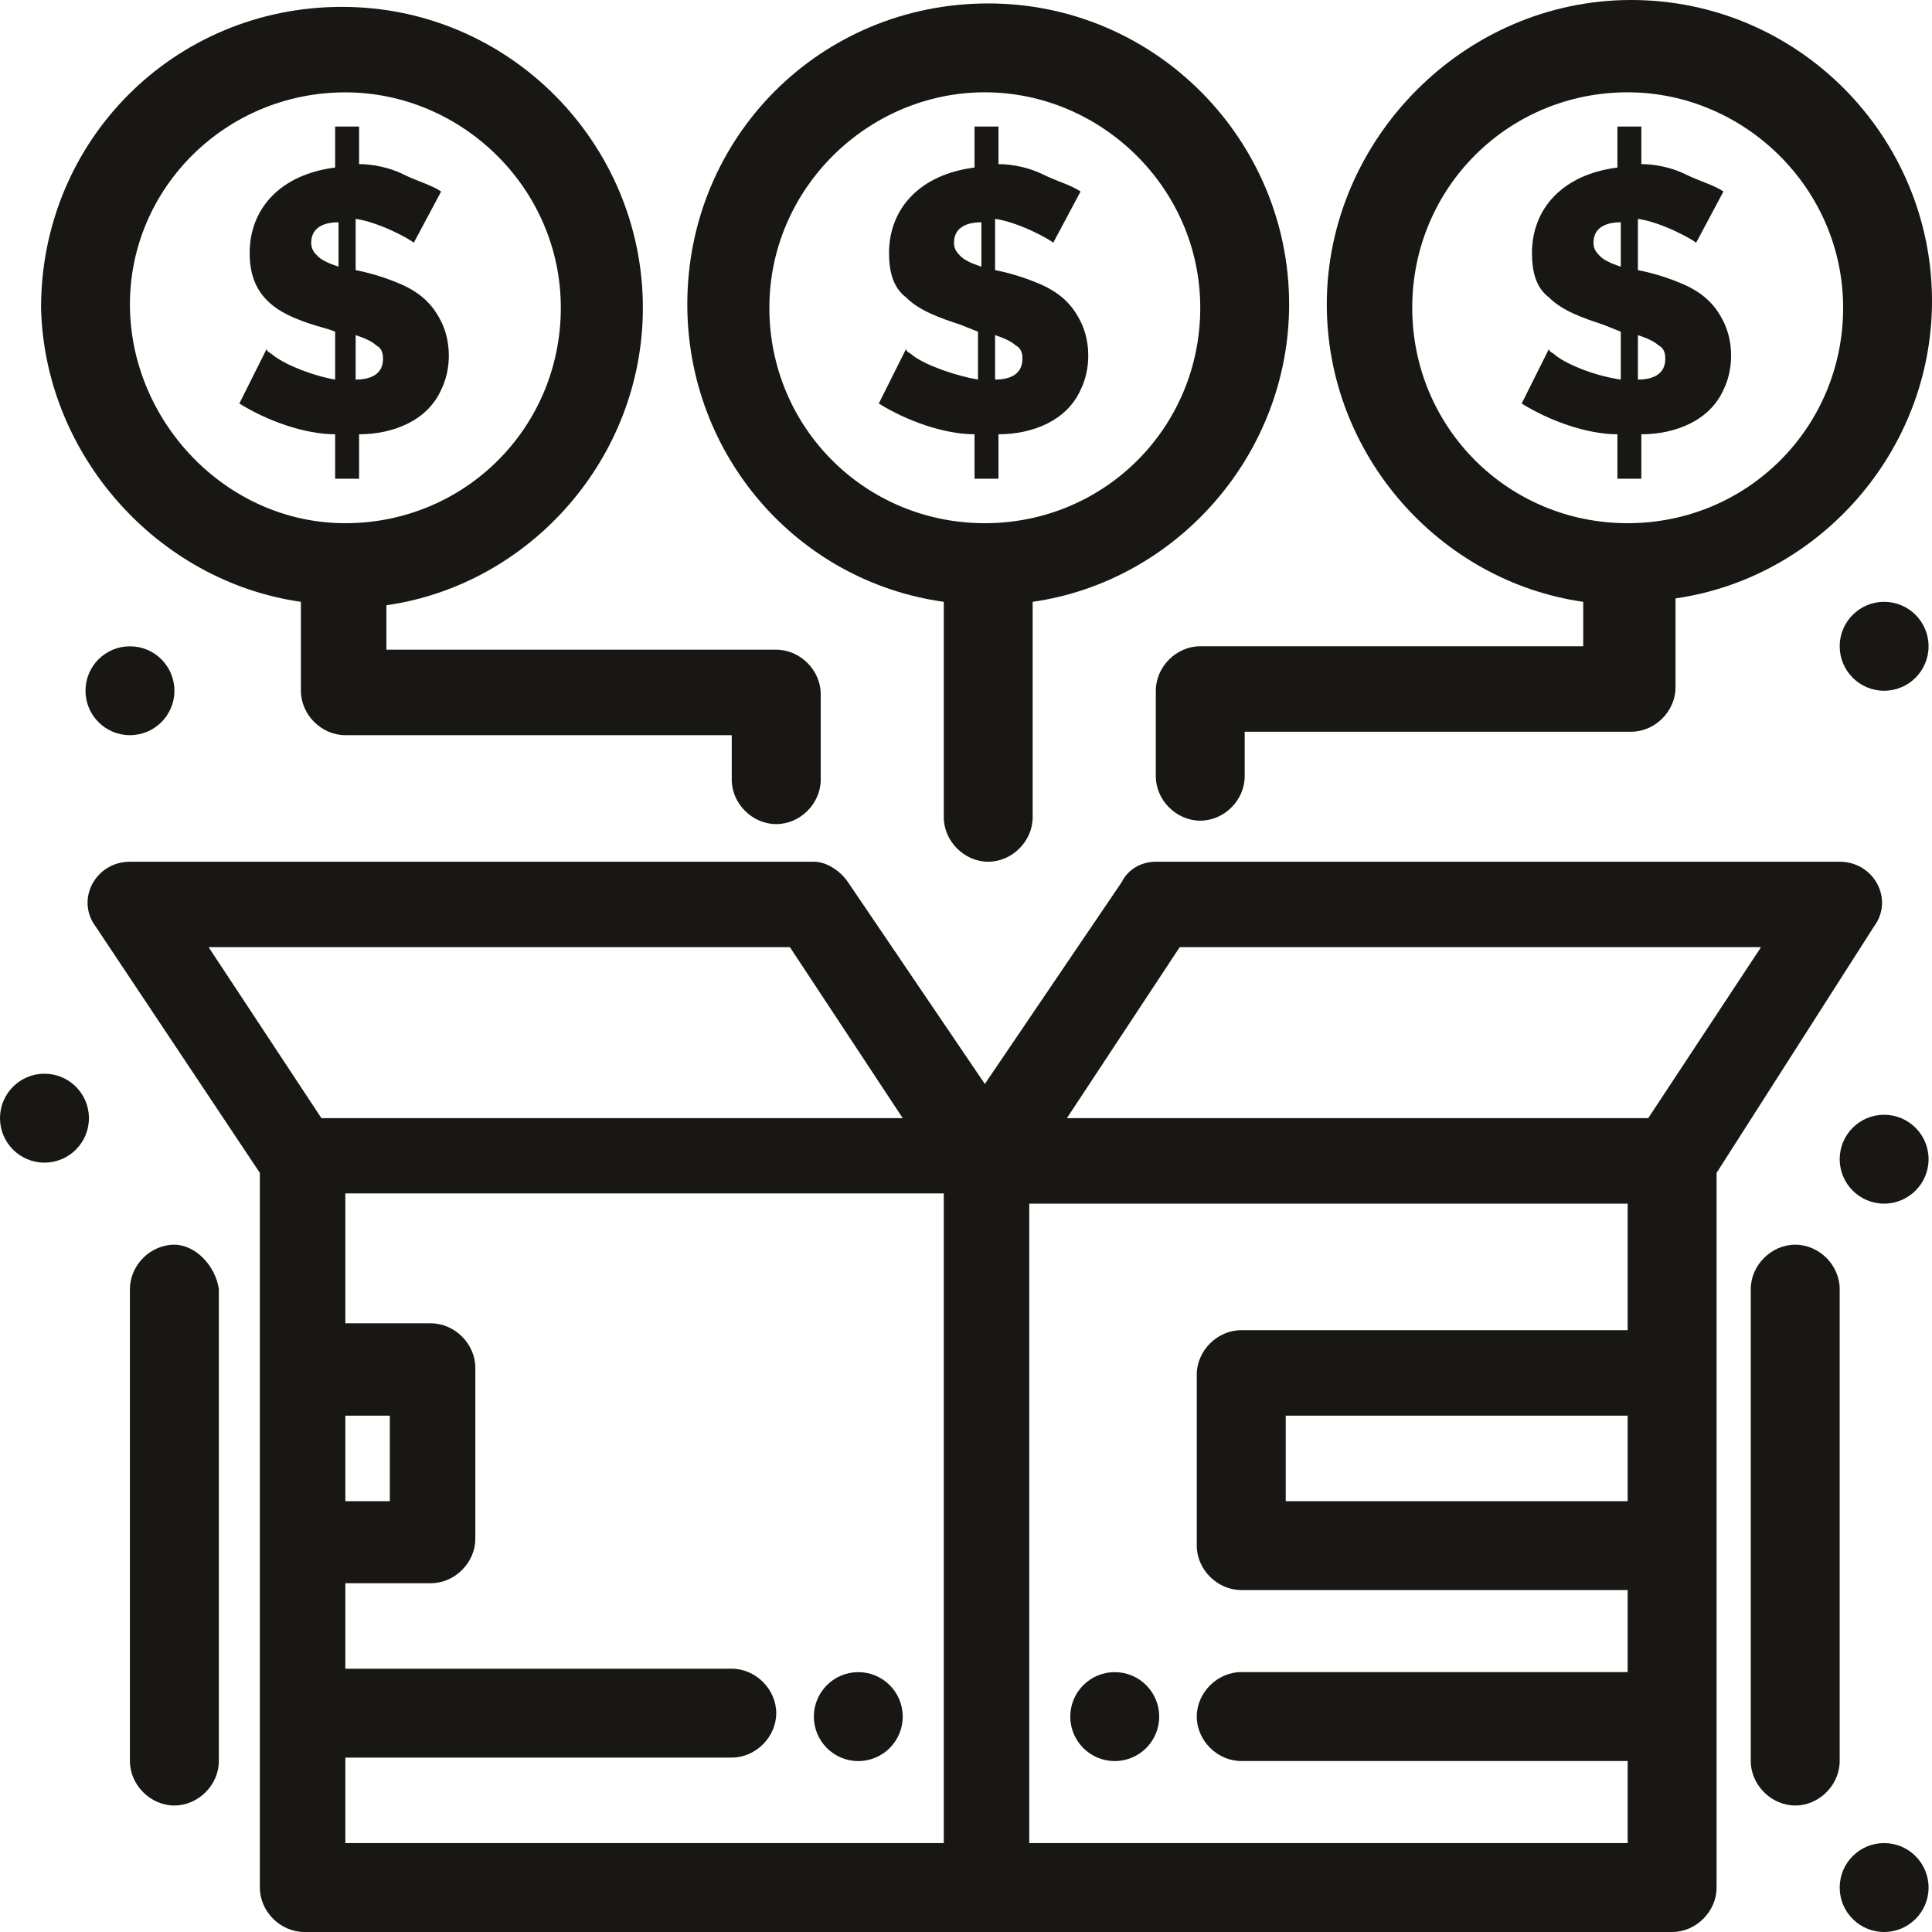
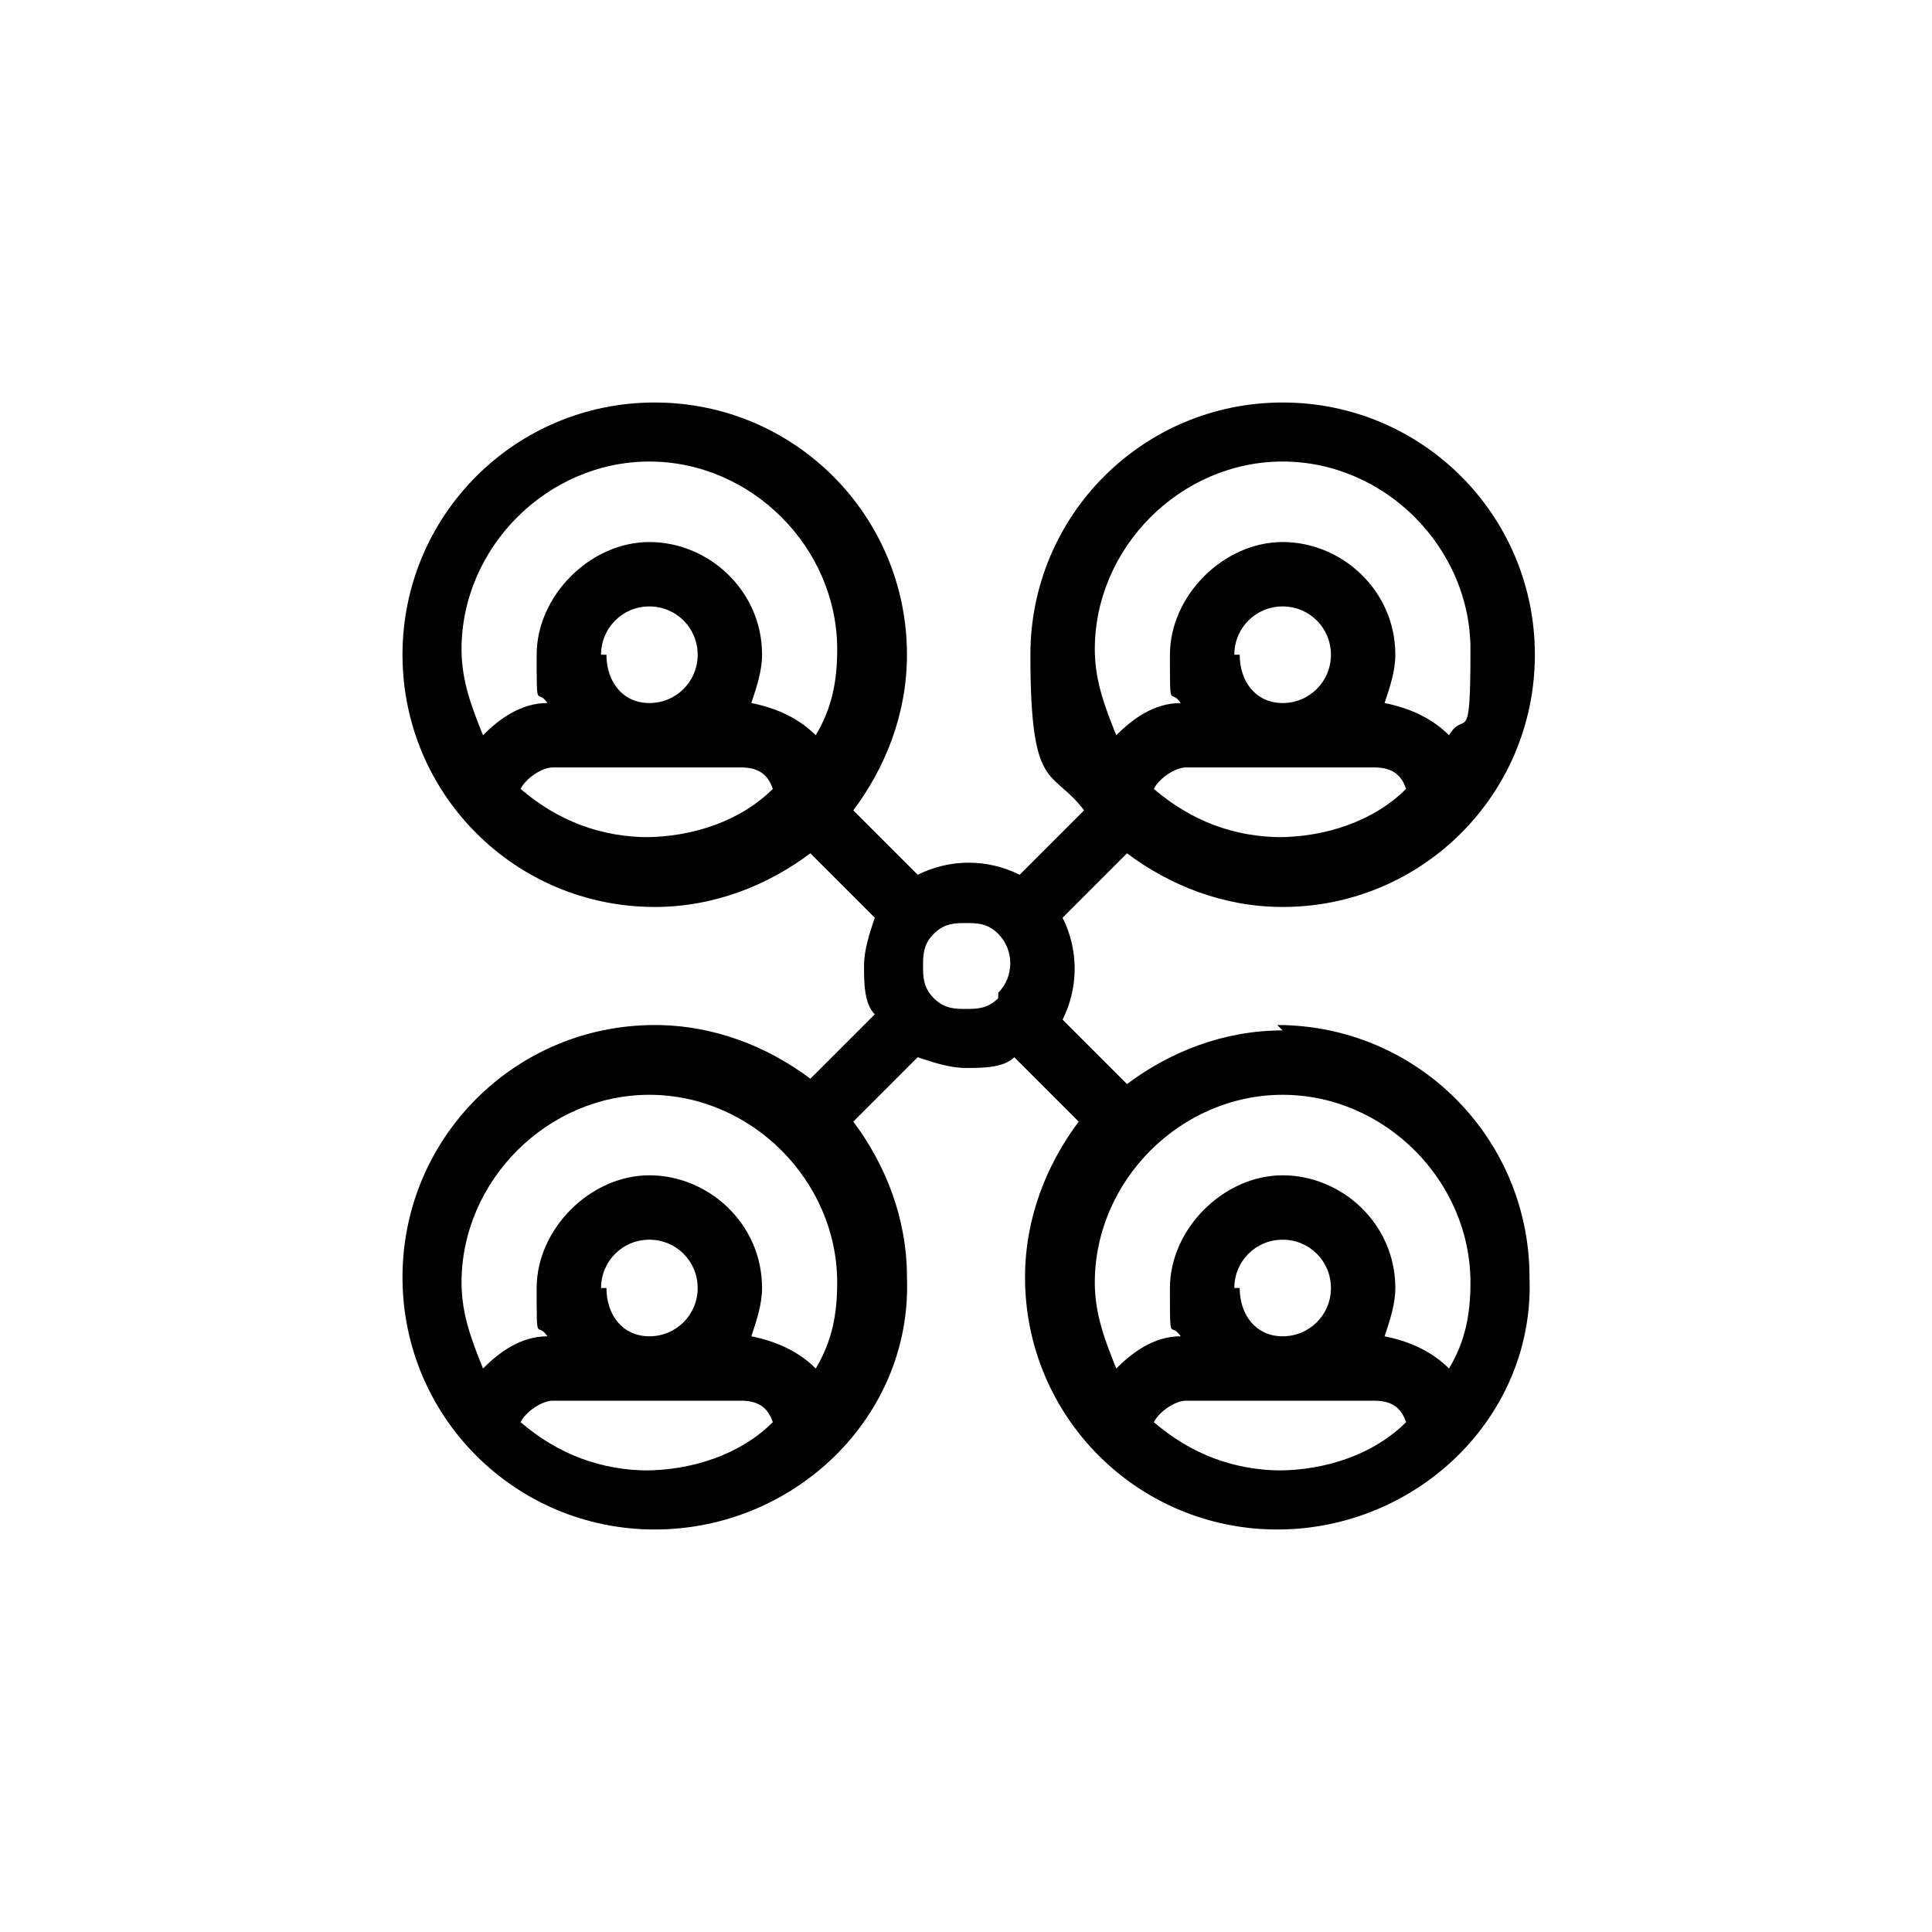
- <svg xmlns="http://www.w3.org/2000/svg" width="36" height="36" viewBox="0 0 36 36" fill="none">
-   <path d="M19.179 34.343V22.428H30.329V24.786H23.129C22.683 24.786 22.3 25.168 22.3 25.614V28.8C22.3 29.246 22.683 29.628 23.129 29.628H30.329V31.157H23.129C22.683 31.157 22.3 31.54 22.3 31.986C22.3 32.432 22.683 32.814 23.129 32.814H30.329V34.343H19.179ZM6.435 32.75H13.635C14.081 32.75 14.464 32.368 14.464 31.922C14.464 31.476 14.081 31.094 13.635 31.094H6.435V29.501H8.028C8.474 29.501 8.857 29.119 8.857 28.673V25.487C8.857 25.041 8.474 24.658 8.028 24.658H6.435V22.237H17.586V34.343H6.435V32.75ZM6.435 26.379H7.264V27.972H6.435V26.379ZM14.719 17.649L16.821 20.835H5.989L3.887 17.649H14.719ZM21.982 17.649H32.814L30.712 20.835H19.88L21.982 17.649ZM30.329 27.972H23.958V26.379H30.329V27.972ZM34.917 17.267C35.299 16.758 34.917 16.057 34.28 16.057H21.536C21.281 16.057 21.027 16.184 20.9 16.439L18.351 20.198L15.802 16.439C15.674 16.248 15.42 16.057 15.165 16.057H2.421C1.784 16.057 1.402 16.758 1.784 17.267L4.842 21.855C4.842 22.619 4.842 34.471 4.842 35.172C4.842 35.618 5.225 36 5.671 36C7.073 36 29.756 36 31.158 36C31.604 36 31.986 35.618 31.986 35.172C31.986 34.471 31.986 22.619 31.986 21.855L34.917 17.267Z" fill="#181713" />
-   <path d="M20.772 31.158C21.229 31.158 21.6 31.529 21.6 31.986C21.6 32.444 21.229 32.815 20.772 32.815C20.314 32.815 19.943 32.444 19.943 31.986C19.943 31.529 20.314 31.158 20.772 31.158Z" fill="#181713" />
-   <path d="M15.993 31.158C16.45 31.158 16.821 31.529 16.821 31.986C16.821 32.444 16.45 32.815 15.993 32.815C15.536 32.815 15.165 32.444 15.165 31.986C15.165 31.529 15.536 31.158 15.993 31.158Z" fill="#181713" />
-   <path d="M34.28 24.021C34.28 23.575 33.898 23.193 33.452 23.193C33.006 23.193 32.623 23.575 32.623 24.021V32.814C32.623 33.26 33.006 33.643 33.452 33.643C33.898 33.643 34.28 33.26 34.28 32.814V24.021Z" fill="#181713" />
-   <path d="M3.249 23.193C2.803 23.193 2.421 23.575 2.421 24.021V32.814C2.421 33.26 2.803 33.643 3.249 33.643C3.695 33.643 4.078 33.26 4.078 32.814V24.021C4.014 23.575 3.632 23.193 3.249 23.193Z" fill="#181713" />
-   <path d="M5.926 4.779C5.862 4.715 5.799 4.651 5.799 4.524C5.799 4.269 5.99 4.142 6.308 4.142V4.97C6.117 4.906 5.99 4.843 5.926 4.779ZM6.627 6.244C6.818 6.308 6.946 6.372 7.009 6.435C7.136 6.499 7.137 6.627 7.137 6.69C7.137 6.945 6.946 7.073 6.627 7.073V6.244ZM5.098 6.627C5.034 6.563 4.97 6.563 4.97 6.499L4.46 7.519C4.97 7.837 5.671 8.092 6.245 8.092V8.92H6.691V8.092C7.328 8.092 7.965 7.837 8.22 7.264C8.411 6.881 8.411 6.372 8.22 5.989C8.092 5.735 7.901 5.48 7.455 5.289C7.009 5.097 6.627 5.034 6.627 5.034V4.078C7.073 4.142 7.646 4.46 7.71 4.524L8.22 3.568C8.028 3.441 7.774 3.377 7.519 3.25C7.264 3.122 6.946 3.058 6.691 3.058V2.358H6.245V3.122C5.225 3.25 4.652 3.887 4.652 4.715C4.652 5.225 4.843 5.607 5.353 5.862C5.735 6.053 6.117 6.117 6.245 6.181V7.073C5.862 7.009 5.353 6.818 5.098 6.627Z" fill="#181713" />
-   <path d="M6.435 1.721C8.601 1.721 10.45 3.505 10.45 5.735C10.45 7.965 8.666 9.749 6.435 9.749C4.205 9.749 2.421 7.837 2.421 5.671C2.421 3.505 4.205 1.721 6.435 1.721ZM5.607 11.214V12.871C5.607 13.317 5.989 13.699 6.435 13.699H13.635V14.528C13.635 14.974 14.018 15.356 14.464 15.356C14.91 15.356 15.293 14.974 15.293 14.528V12.935C15.293 12.489 14.91 12.106 14.464 12.106H7.2V11.278C9.876 10.896 11.979 8.538 11.979 5.735C11.979 2.676 9.494 0.128 6.372 0.128C3.249 0.128 0.765 2.613 0.765 5.735C0.828 8.475 2.931 10.832 5.607 11.214Z" fill="#181713" />
-   <path d="M17.904 4.779C17.841 4.715 17.776 4.651 17.776 4.524C17.776 4.269 17.968 4.142 18.287 4.142V4.97C18.095 4.906 17.968 4.843 17.904 4.779ZM18.542 6.244C18.733 6.308 18.86 6.372 18.924 6.435C19.051 6.499 19.051 6.627 19.051 6.69C19.051 6.945 18.86 7.073 18.542 7.073V6.244ZM17.012 6.627C16.948 6.563 16.885 6.563 16.885 6.499L16.375 7.519C16.885 7.837 17.586 8.092 18.159 8.092V8.92H18.605V8.092C19.242 8.092 19.88 7.837 20.135 7.264C20.326 6.881 20.326 6.372 20.135 5.989C20.007 5.735 19.816 5.48 19.37 5.289C18.923 5.097 18.542 5.034 18.542 5.034V4.078C18.988 4.142 19.561 4.46 19.625 4.524L20.135 3.568C19.943 3.441 19.689 3.377 19.434 3.25C19.178 3.122 18.86 3.058 18.605 3.058V2.358H18.159V3.122C17.14 3.25 16.566 3.887 16.566 4.715C16.566 5.034 16.63 5.352 16.885 5.543C17.14 5.798 17.522 5.926 17.904 6.053L18.223 6.181V7.073C17.841 7.009 17.267 6.818 17.012 6.627Z" fill="#181713" />
-   <path d="M18.351 1.72C20.517 1.72 22.365 3.504 22.365 5.735C22.365 7.965 20.581 9.749 18.351 9.749C16.12 9.749 14.336 7.965 14.336 5.735C14.336 3.504 16.184 1.72 18.351 1.72ZM17.586 11.214V15.228C17.586 15.674 17.968 16.057 18.414 16.057C18.86 16.057 19.242 15.674 19.242 15.228V11.214C21.919 10.832 24.021 8.474 24.021 5.671C24.021 2.612 21.536 0.064 18.414 0.064C15.293 0.064 12.807 2.549 12.807 5.671C12.807 8.474 14.847 10.832 17.586 11.214Z" fill="#181713" />
-   <path d="M29.82 4.779C29.756 4.715 29.692 4.651 29.692 4.524C29.692 4.269 29.883 4.142 30.201 4.142V4.97C30.011 4.906 29.883 4.843 29.82 4.779ZM30.52 6.244C30.712 6.308 30.839 6.372 30.903 6.435C31.03 6.499 31.03 6.627 31.03 6.69C31.03 6.945 30.839 7.073 30.52 7.073V6.244ZM28.991 6.627C28.927 6.563 28.864 6.563 28.864 6.499L28.354 7.519C28.864 7.837 29.565 8.092 30.138 8.092V8.92H30.584V8.092C31.221 8.092 31.858 7.837 32.114 7.264C32.304 6.881 32.304 6.372 32.114 5.989C31.986 5.735 31.795 5.48 31.349 5.289C30.903 5.097 30.52 5.034 30.52 5.034V4.078C30.966 4.142 31.539 4.46 31.604 4.524L32.114 3.568C31.922 3.441 31.668 3.377 31.412 3.25C31.157 3.122 30.839 3.058 30.584 3.058V2.358H30.138V3.122C29.119 3.25 28.546 3.887 28.546 4.715C28.546 5.034 28.608 5.352 28.864 5.543C29.119 5.798 29.501 5.926 29.883 6.053L30.201 6.181V7.073C29.755 7.009 29.246 6.818 28.991 6.627Z" fill="#181713" />
-   <path d="M30.329 1.72C32.496 1.72 34.344 3.504 34.344 5.734C34.344 7.965 32.56 9.749 30.329 9.749C28.1 9.749 26.315 7.965 26.315 5.734C26.315 3.504 28.1 1.72 30.329 1.72ZM29.501 11.214V12.042H22.365C21.919 12.042 21.537 12.425 21.537 12.871V14.464C21.537 14.91 21.919 15.292 22.365 15.292C22.811 15.292 23.193 14.91 23.193 14.464V13.635H30.393C30.839 13.635 31.221 13.253 31.221 12.807V11.15C33.898 10.768 36 8.411 36 5.607C36 2.549 33.515 -5.91278e-05 30.393 -5.91278e-05C27.271 -5.91278e-05 24.723 2.612 24.723 5.671C24.723 8.474 26.825 10.832 29.501 11.214Z" fill="#181713" />
-   <path d="M35.107 11.214C35.565 11.214 35.936 11.585 35.936 12.042C35.936 12.5 35.565 12.871 35.107 12.871C34.651 12.871 34.28 12.5 34.28 12.042C34.28 11.585 34.651 11.214 35.107 11.214Z" fill="#181713" />
-   <path d="M2.421 12.043C2.879 12.043 3.25 12.413 3.25 12.871C3.25 13.328 2.879 13.699 2.421 13.699C1.964 13.699 1.593 13.328 1.593 12.871C1.593 12.413 1.964 12.043 2.421 12.043Z" fill="#181713" />
-   <path d="M0.828 20.007C1.286 20.007 1.657 20.378 1.657 20.835C1.657 21.293 1.286 21.664 0.828 21.664C0.371 21.664 0 21.293 0 20.835C0 20.378 0.371 20.007 0.828 20.007Z" fill="#181713" />
-   <path d="M35.107 34.343C35.565 34.343 35.936 34.714 35.936 35.172C35.936 35.629 35.565 36 35.107 36C34.651 36 34.28 35.629 34.28 35.172C34.28 34.714 34.651 34.343 35.107 34.343Z" fill="#181713" />
-   <path d="M35.107 20.772C35.565 20.772 35.936 21.142 35.936 21.6C35.936 22.057 35.565 22.428 35.107 22.428C34.651 22.428 34.28 22.057 34.28 21.6C34.28 21.142 34.651 20.772 35.107 20.772Z" fill="#181713" />
+ <svg xmlns="http://www.w3.org/2000/svg" id="Camada_1" version="1.1" viewBox="0 0 36 36">
+   <path d="M23.9,19.2c-1.1,0-2.1.4-2.9,1l-1.2-1.2c.3-.6.3-1.3,0-1.9l1.2-1.2c.8.6,1.8,1,2.9,1,2.6,0,4.7-2.1,4.7-4.7,0-2.6-2.1-4.7-4.7-4.7s-4.7,2.1-4.7,4.7.4,2.1,1,2.9l-1.2,1.2c-.6-.3-1.3-.3-1.9,0l-1.2-1.2c.6-.8,1-1.8,1-2.9,0-2.6-2.1-4.7-4.7-4.7s-4.7,2.1-4.7,4.7c0,2.6,2.1,4.7,4.7,4.7,1.1,0,2.1-.4,2.9-1l1.2,1.2c-.1.3-.2.6-.2.9s0,.7.2.9l-1.2,1.2c-.8-.6-1.8-1-2.9-1-2.6,0-4.7,2.1-4.7,4.7,0,2.6,2.1,4.7,4.7,4.7,2.6,0,4.8-2.1,4.7-4.7,0-1.1-.4-2.1-1-2.9l1.2-1.2c.3.1.6.2.9.2s.7,0,.9-.2l1.2,1.2c-.6.8-1,1.8-1,2.9,0,2.6,2.1,4.7,4.7,4.7,2.6,0,4.8-2.1,4.7-4.7,0-2.6-2.1-4.7-4.7-4.7h0ZM23.9,15.6c-.9,0-1.7-.3-2.4-.9.1-.2.4-.4.6-.4h3.5c.3,0,.5.1.6.4-.6.6-1.5.9-2.4.9h0ZM23,12.2c0-.5.4-.9.9-.9s.9.4.9.9c0,.5-.4.9-.9.9-.5,0-.8-.4-.8-.9h0ZM23.9,8.6c1.9,0,3.5,1.6,3.5,3.5s-.1,1.1-.4,1.6c-.3-.3-.7-.5-1.2-.6.1-.3.2-.6.2-.9,0-1.2-1-2.1-2.1-2.1s-2.1,1-2.1,2.1,0,.6.2.9c-.5,0-.9.3-1.2.6-.2-.5-.4-1-.4-1.6,0-1.9,1.6-3.5,3.5-3.5h0ZM12.1,15.6c-.9,0-1.7-.3-2.4-.9.1-.2.4-.4.6-.4h3.5c.3,0,.5.1.6.4-.6.6-1.5.9-2.4.9ZM11.2,12.2c0-.5.4-.9.9-.9s.9.4.9.9c0,.5-.4.9-.9.9-.5,0-.8-.4-.8-.9ZM15.2,13.7c-.3-.3-.7-.5-1.2-.6.1-.3.2-.6.2-.9,0-1.2-1-2.1-2.1-2.1s-2.1,1-2.1,2.1,0,.6.2.9c-.5,0-.9.3-1.2.6-.2-.5-.4-1-.4-1.6,0-1.9,1.6-3.5,3.5-3.5s3.5,1.6,3.5,3.5c0,.6-.1,1.1-.4,1.6h0ZM12.1,27.4c-.9,0-1.7-.3-2.4-.9.1-.2.4-.4.6-.4h3.5c.3,0,.5.1.6.4-.6.6-1.5.9-2.4.9ZM11.2,24c0-.5.4-.9.9-.9s.9.4.9.9c0,.5-.4.9-.9.9-.5,0-.8-.4-.8-.9ZM15.2,25.5c-.3-.3-.7-.5-1.2-.6.1-.3.2-.6.2-.9,0-1.2-1-2.1-2.1-2.1s-2.1,1-2.1,2.1,0,.6.2.9c-.5,0-.9.3-1.2.6-.2-.5-.4-1-.4-1.6,0-1.9,1.6-3.5,3.5-3.5s3.5,1.6,3.5,3.5c0,.6-.1,1.1-.4,1.6h0ZM18.6,18.6c-.2.2-.4.2-.6.2s-.4,0-.6-.2-.2-.4-.2-.6,0-.4.2-.6c.2-.2.4-.2.6-.2s.4,0,.6.2c.3.3.3.8,0,1.1ZM23.9,27.4c-.9,0-1.7-.3-2.4-.9.1-.2.4-.4.6-.4h3.5c.3,0,.5.1.6.4-.6.6-1.5.9-2.4.9h0ZM23,24c0-.5.4-.9.9-.9s.9.4.9.9c0,.5-.4.9-.9.9-.5,0-.8-.4-.8-.9h0ZM27,25.5c-.3-.3-.7-.5-1.2-.6.1-.3.2-.6.2-.9,0-1.2-1-2.1-2.1-2.1s-2.1,1-2.1,2.1,0,.6.2.9c-.5,0-.9.3-1.2.6-.2-.5-.4-1-.4-1.6,0-1.9,1.6-3.5,3.5-3.5s3.5,1.6,3.5,3.5c0,.6-.1,1.1-.4,1.6h0Z" />
</svg>
